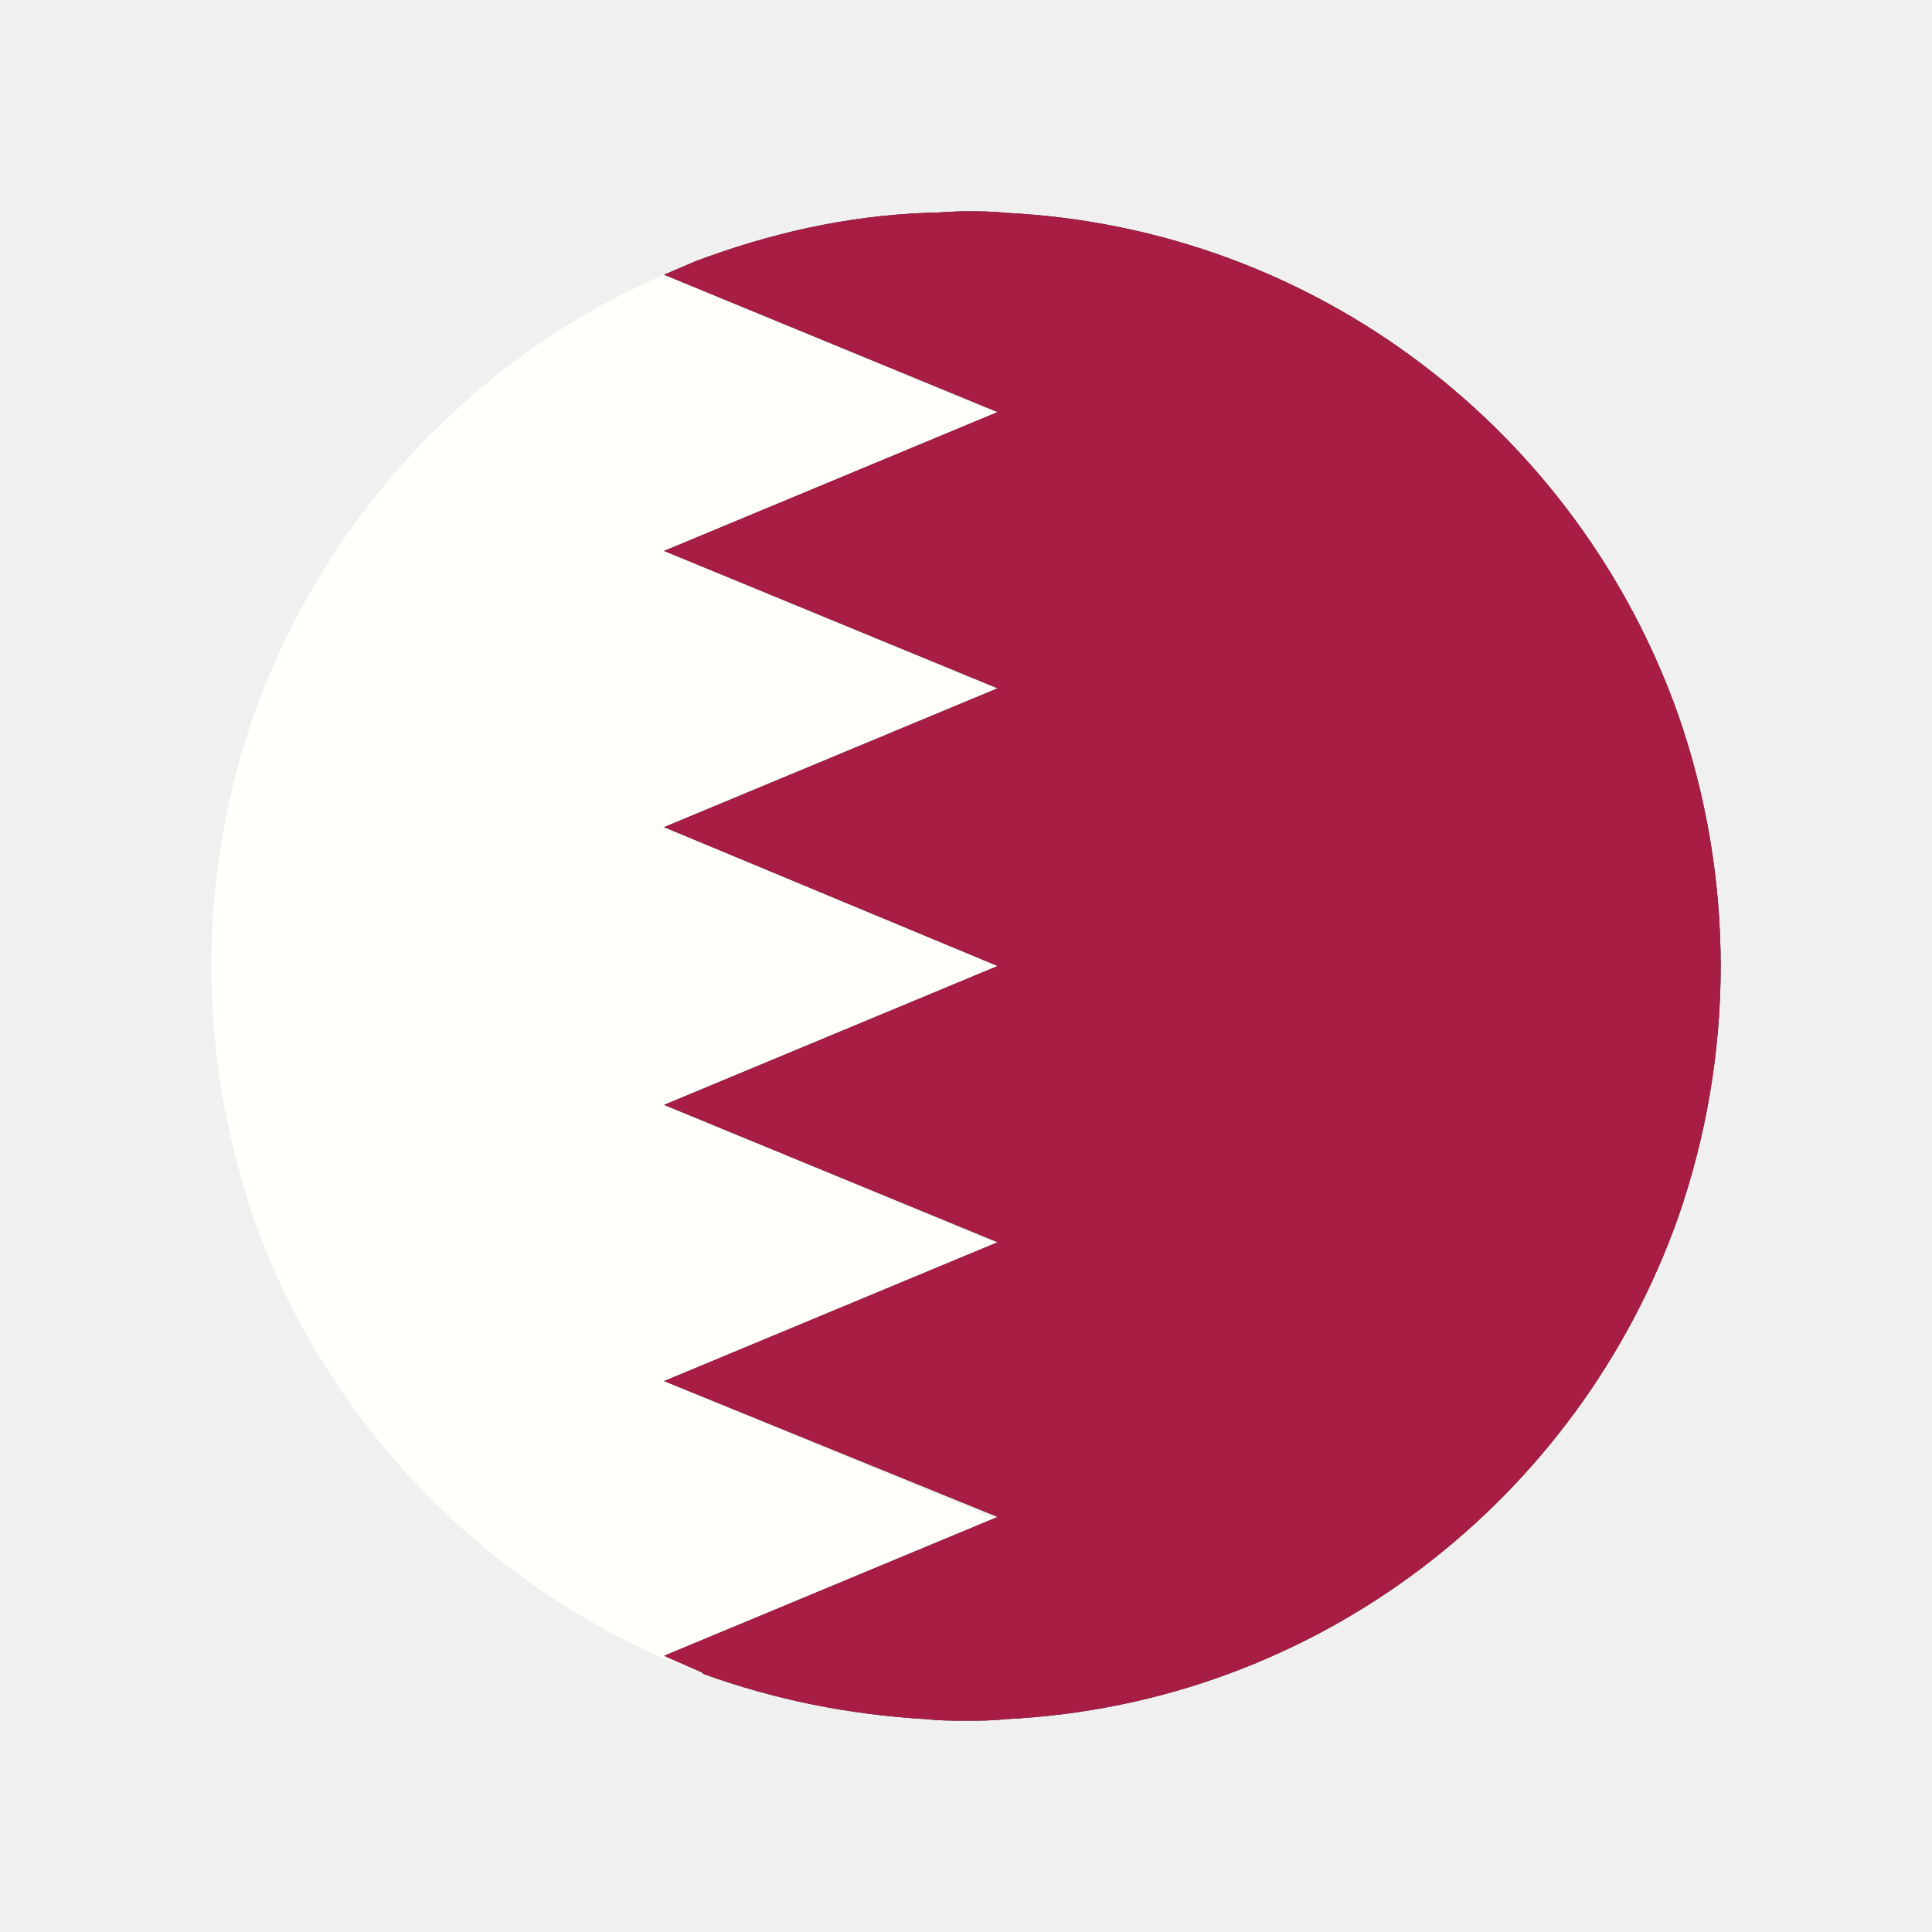
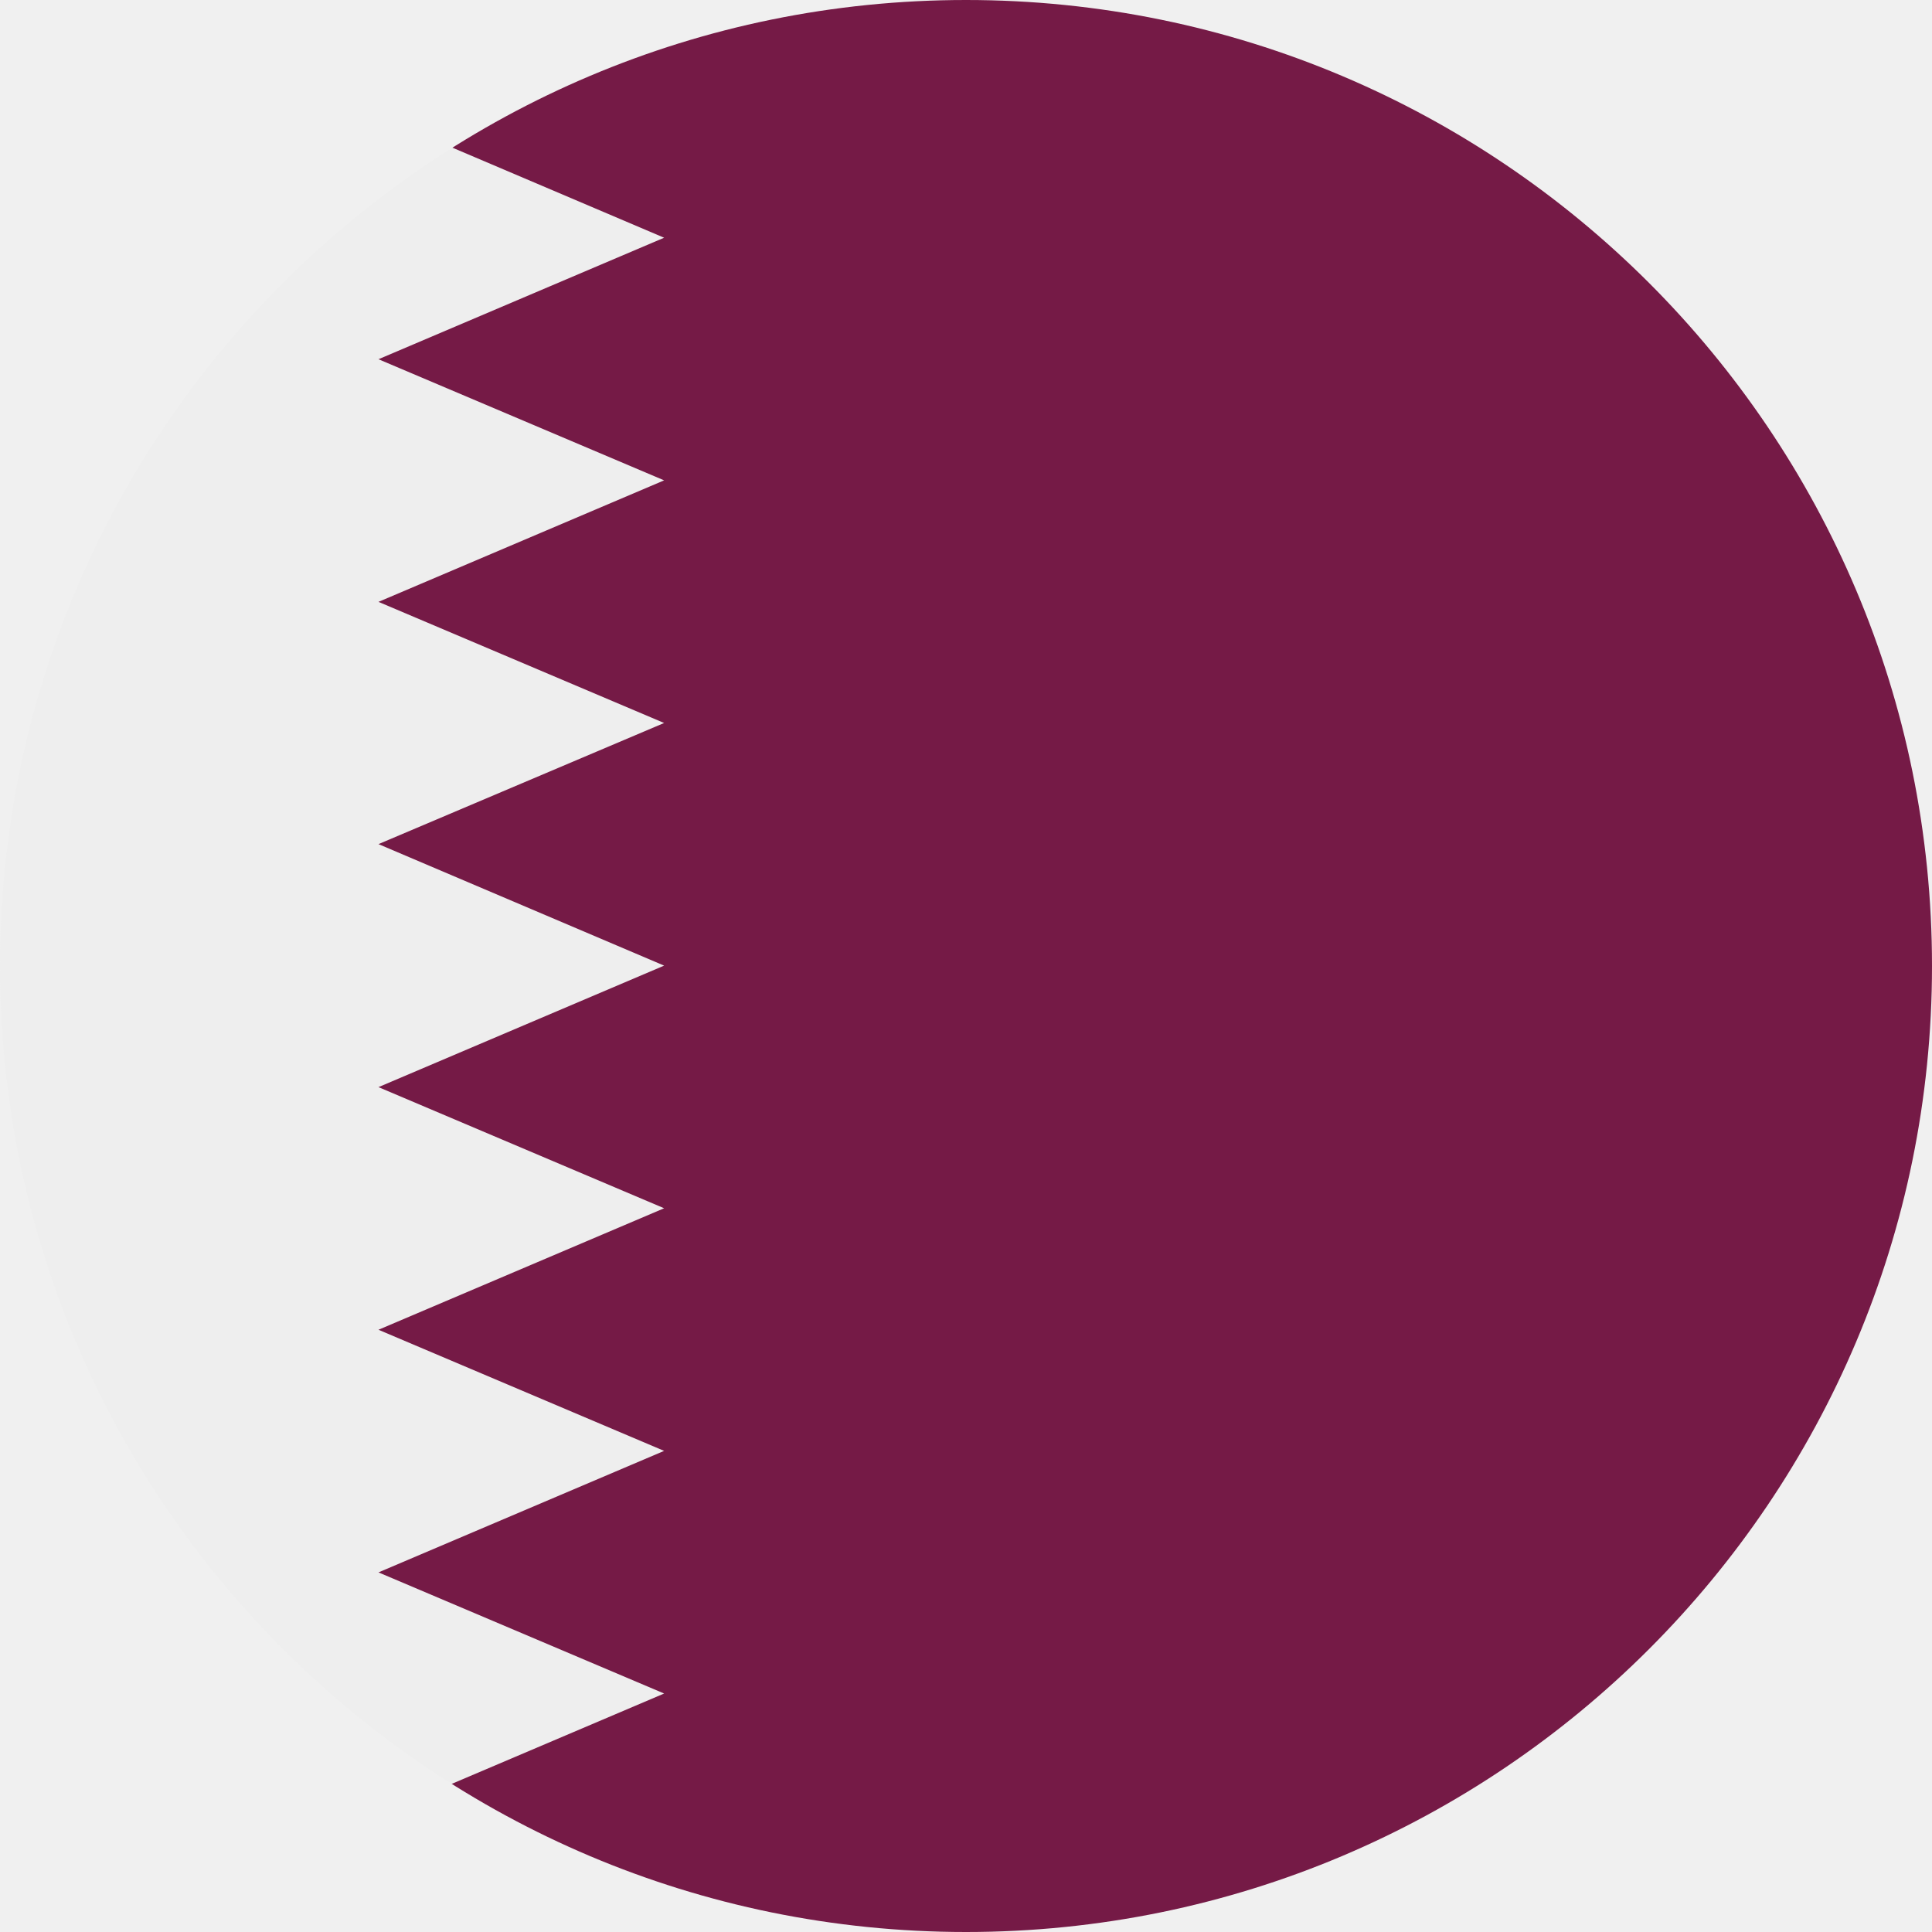
- <svg xmlns="http://www.w3.org/2000/svg" id="Layer_1" style="enable-background:new 0 0 128 128;" version="1.1" viewBox="0 0 128 128" xml:space="preserve">
-   <style type="text/css">
- 	.st0{fill:#231F20;}
- 	.st1{fill:#E61E25;}
- 	.st2{fill:#089949;}
- 	.st3{fill:#FFFFFF;}
- 	.st4{fill:#D81F26;}
- 	.st5{fill:#233E93;}
- 	.st6{fill:#F16522;}
- 	.st7{fill:#0398C3;}
- 	.st8{fill:#DE1E39;}
- 	.st9{fill:#00AD65;}
- 	.st10{fill:#FFFFFB;}
- 	.st11{fill:#CE2031;}
- 	.st12{fill:#A81D44;}
- 	.st13{fill:#008757;}
- 	.st14{fill:#ED3342;}
- 	.st15{fill:#F8EC3B;}
- 	.st16{fill:#F37C20;}
- 	.st17{fill:#F1E923;}
- 	.st18{fill:#020202;}
- 	.st19{fill:#E32A27;}
- 	.st20{fill:#EC1C2B;}
- 	.st21{fill:#28439B;}
- 	.st22{fill:#E32B25;}
- 	.st23{fill:#FDDB00;}
- 	.st24{fill:#E71D2E;}
- 	.st25{fill:#0D8943;}
- 	.st26{fill:#F58722;}
- 	.st27{fill:#333493;}
- 	.st28{fill:#D52028;}
- 	.st29{fill:#2B4A9E;}
- 	.st30{fill:#1D9E49;}
- 	.st31{fill:#DB1F26;}
- 	.st32{fill:#DD1F28;}
- 	.st33{fill:#35469C;}
- 	.st34{fill:#ED2424;}
- 	.st35{fill:#018B45;}
- 	.st36{fill:#DD1F26;}
- 	.st37{fill:#0A9D49;}
- 	.st38{fill:#E81E25;}
- 	.st39{fill:#293580;}
- 	.st40{fill:#D91F26;}
- 	.st41{fill:#EC1C25;}
- 	.st42{fill:#27B36D;}
- 	.st43{fill:#FBDF00;}
- 	.st44{fill:#3EB44A;}
- 	.st45{fill:#ED2E33;}
- 	.st46{fill:#DF252F;}
- 	.st47{fill:#2F4C9F;}
- 	.st48{fill:#F6CD0F;}
- 	.st49{fill:#DC1F28;}
- 	.st50{fill:#117F40;}
- 	.st51{fill:#E13131;}
- 	.st52{fill:#2B2D7E;}
- 	.st53{fill:#FCD900;}
- 	.st54{fill:#038A45;}
- 	.st55{fill:#EC2025;}
- 	.st56{fill:#EC1C2A;}
- 	.st57{fill:#2651A3;}
- 	.st58{fill:#0D804B;}
- 	.st59{fill:#354EA0;}
- 	.st60{fill:none;}
- 	.st61{fill:#DF1F2A;}
- 	.st62{fill:#FFFFFA;}
- 	.st63{fill:#F9D10B;}
- 	.st64{fill:#DF1F26;}
- 	.st65{fill:#009651;}
- </style>
-   <g>
-     <path class="st10" d="M66.1,45.7L44,54.8L66.1,64L44,73.2l22.1,9.2L44,91.5l22.1,9.2L44,109.8l2.5,1.1   c-13.8-5.2-24.8-16.3-29.7-30.2C15,75.4,14,69.8,14,64c0-5.8,1-11.4,2.8-16.6C21.5,34.3,31.3,23.7,44,18.2l22.1,9.2L44,36.5   L66.1,45.7z" />
-     <path class="st0" d="M114,64c0,5.8-1,11.4-2.8,16.6c-6.6,18.7-23.9,32.3-44.6,33.3c-0.9,0.1-1.7,0.1-2.6,0.1c-0.9,0-1.7,0-2.6-0.1   c-5.2-0.3-10.1-1.3-14.8-3l-0.1-0.1l-2.5-1.1l22.1-9.2L44,91.5l22.1-9.2L44,73.2L66.1,64L44,54.8l22.1-9.2L44,36.5l22.1-9.2   L44,18.2l2.1-0.9c4.8-1.8,9.9-3,15.3-3.2c0.8,0,1.7-0.1,2.6-0.1c0.9,0,1.7,0,2.6,0.1c20.7,1,38,14.6,44.6,33.3   C113,52.6,114,58.2,114,64z" />
-     <path class="st12" d="M114,64c0,5.8-1,11.4-2.8,16.6c-6.6,18.7-23.9,32.3-44.6,33.3c-0.9,0.1-1.7,0.1-2.6,0.1c-0.9,0-1.7,0-2.6-0.1   c-5.2-0.3-10.1-1.3-14.8-3l-0.1-0.1l-2.5-1.1l22.1-9.2L44,91.5l22.1-9.2L44,73.2L66.1,64L44,54.8l22.1-9.2L44,36.5l22.1-9.2   L44,18.2l2.1-0.9c4.8-1.8,9.9-3,15.3-3.2c0.8,0,1.7-0.1,2.6-0.1c0.9,0,1.7,0,2.6,0.1c20.7,1,38,14.6,44.6,33.3   C113,52.6,114,58.2,114,64z" />
+ <svg xmlns="http://www.w3.org/2000/svg" width="512" height="512" viewBox="0 0 512 512">
+   <mask id="a">
+     <circle cx="256" cy="256" r="256" fill="#fff" />
+   </mask>
+   <g mask="url(#a)">
+     <path fill="#eee" d="M0 0h173l61 255.8L173.4 512H0z" />
+     <path fill="#751a46" d="m173 0-72.7 30.8L176 63l-75.7 32.2 75.7 32.1-75.7 32.2 75.7 32.1-75.7 32.1 75.7 32.2-75.7 32.2 75.7 32.1-75.7 32.2 75.7 32.1-75.7 32.2 75.7 32.1-75.7 32.2 73.1 31H512V0z" />
  </g>
</svg>
